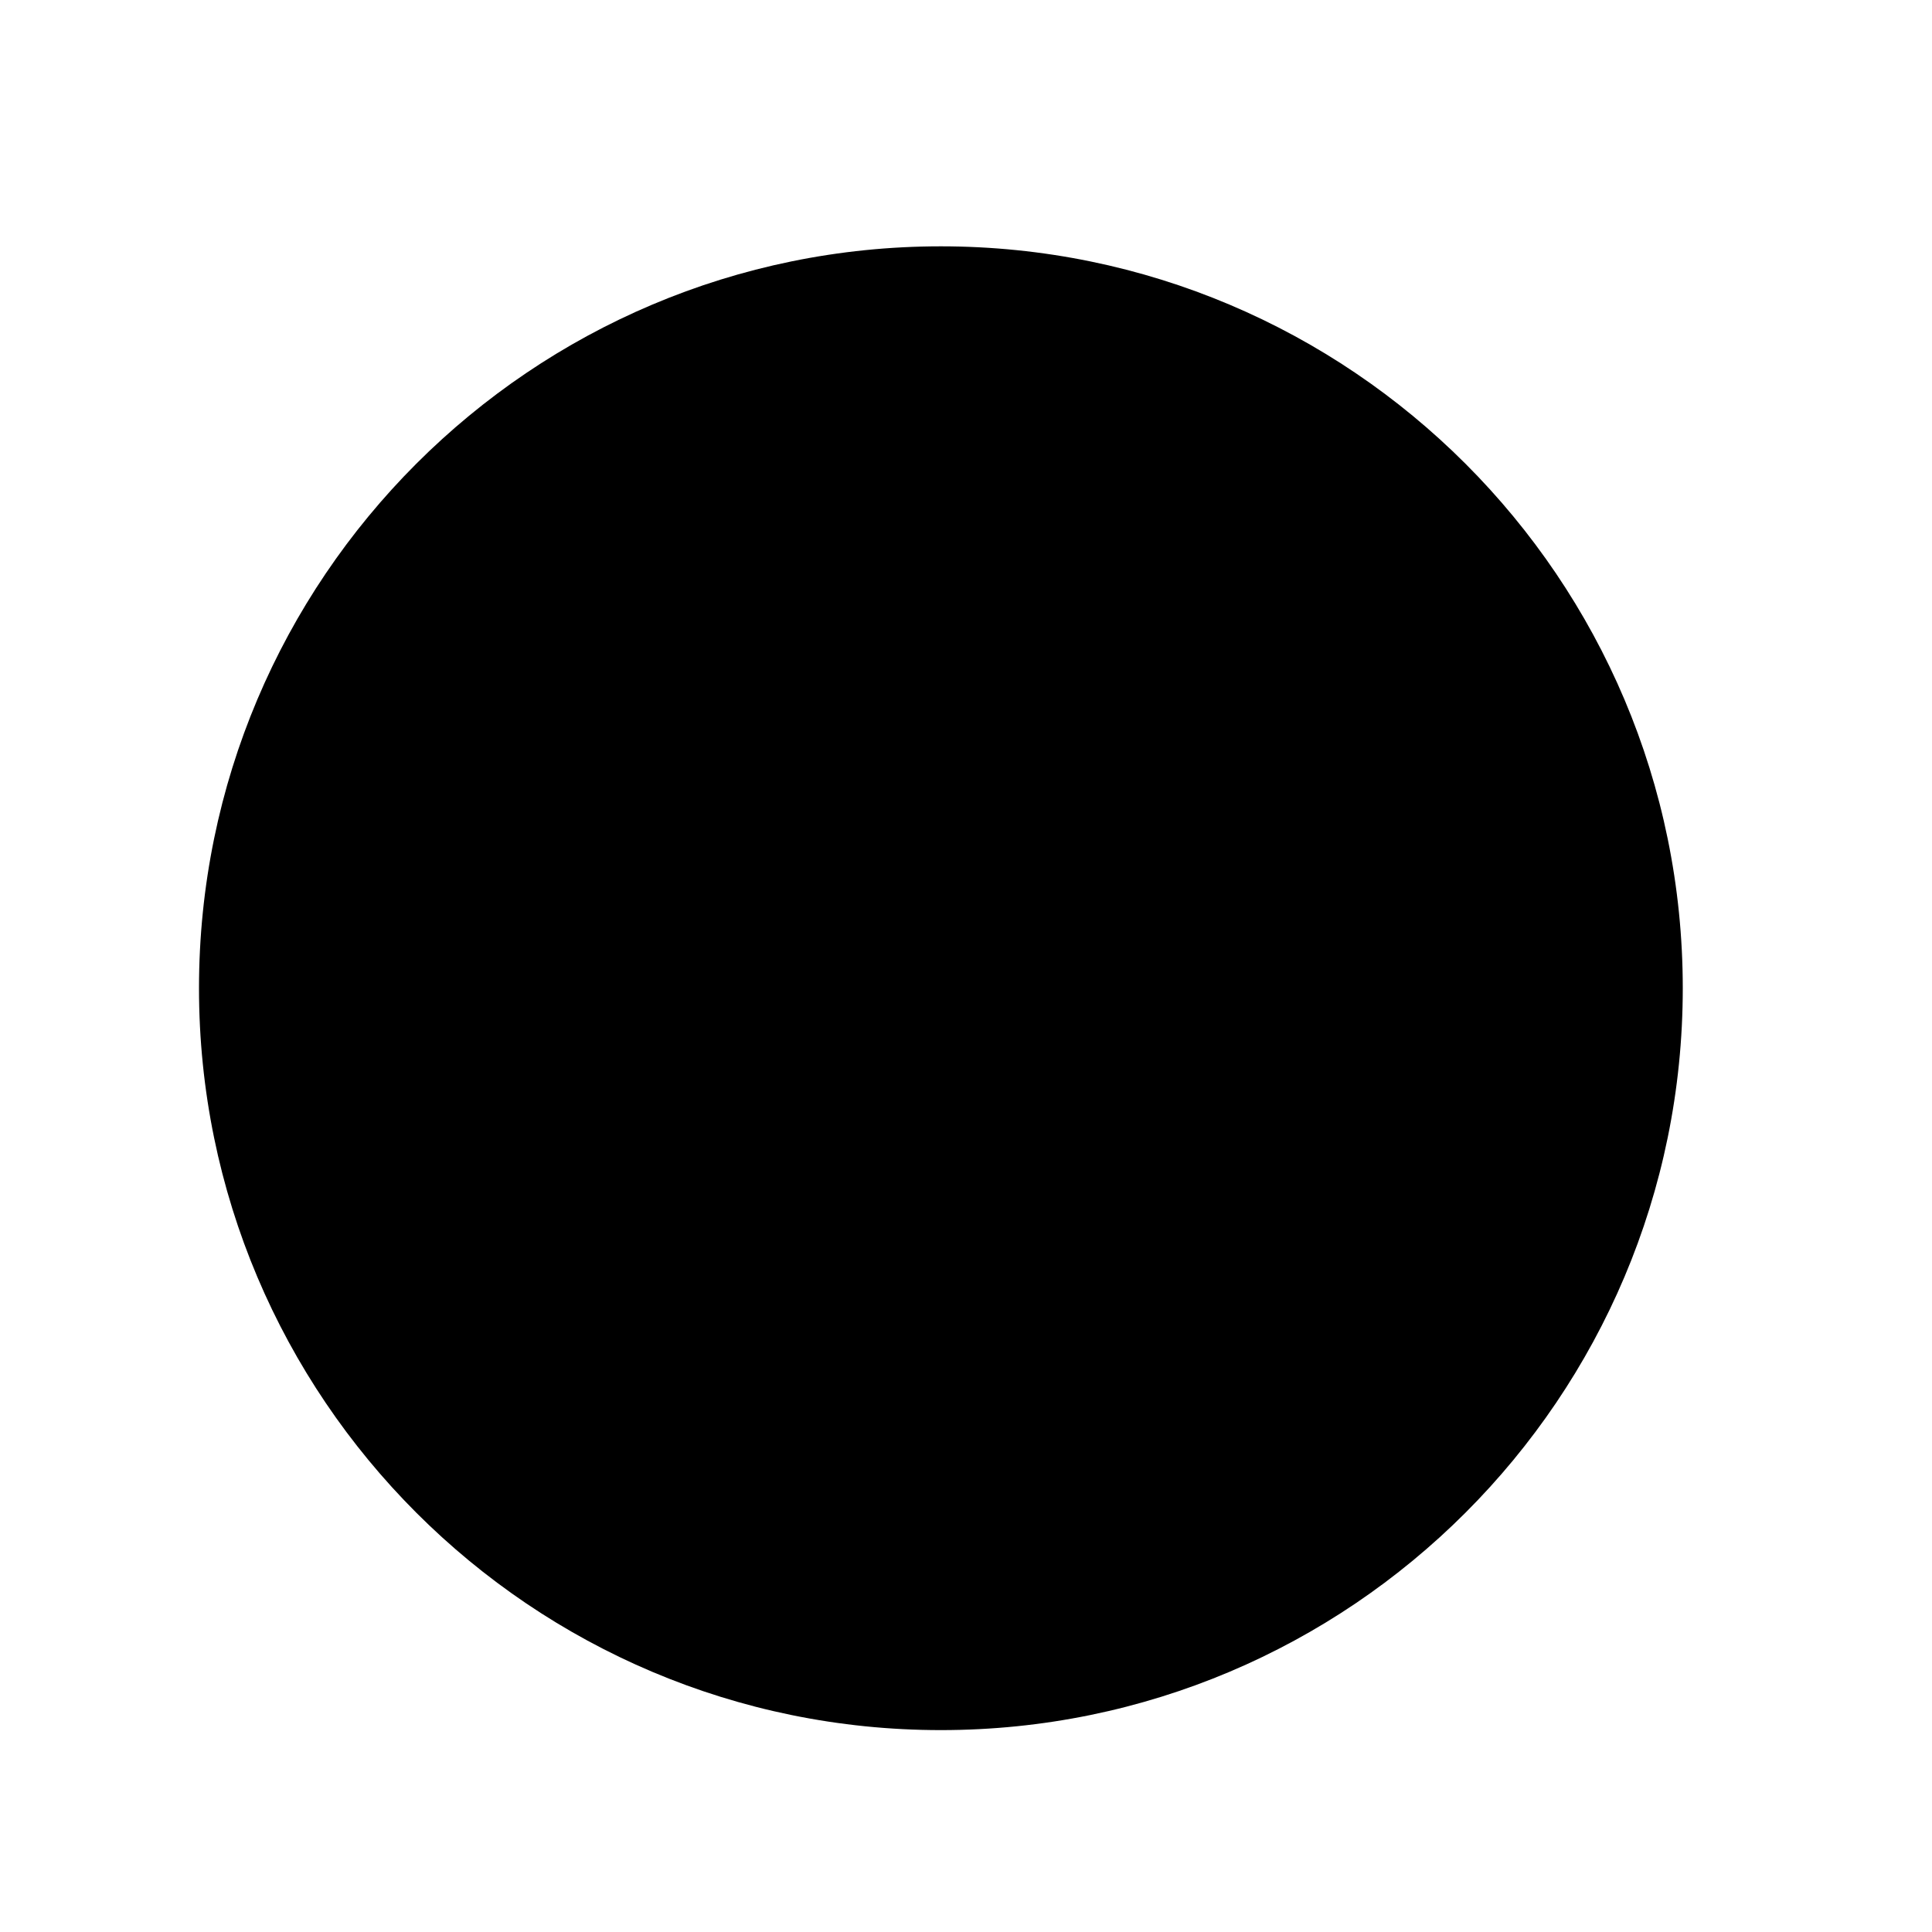
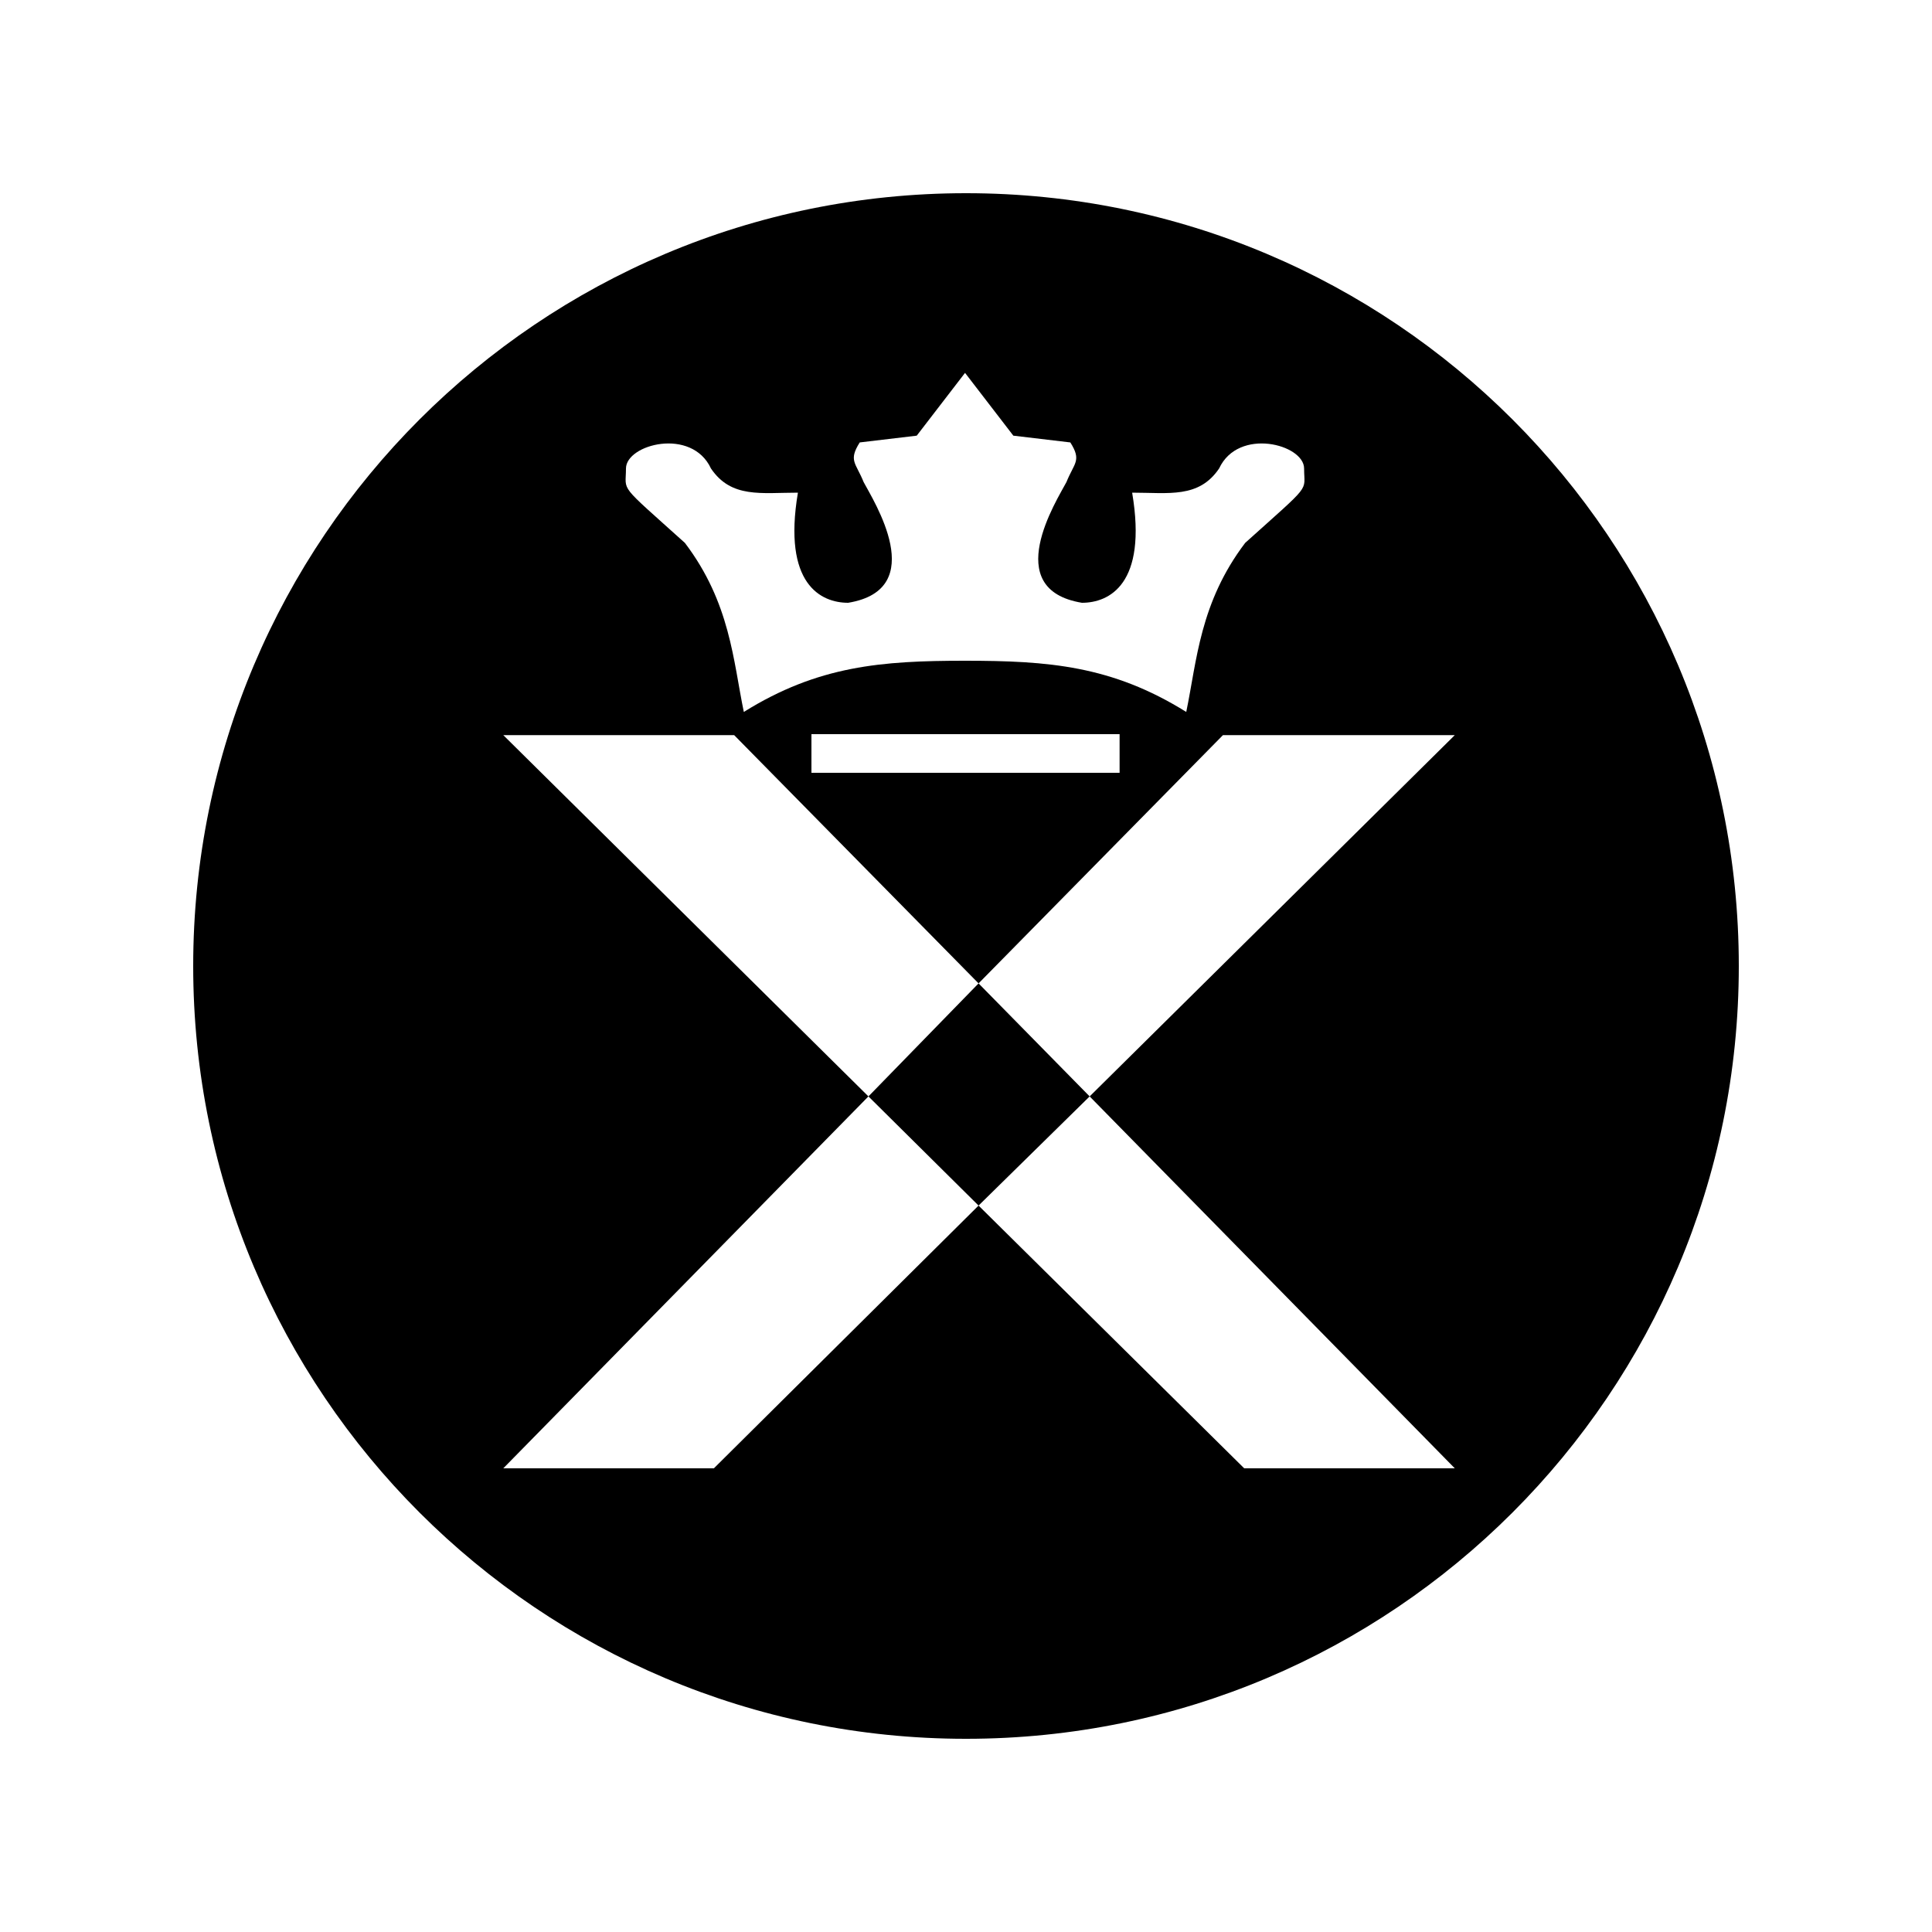
<svg xmlns="http://www.w3.org/2000/svg" width="2000px" height="2000px" version="1.1">
  <description>Created with Sketch (http://www.bohemiancoding.com/sketch)</description>
  <defs>
    <linearGradient id="gradient-1" x1="50%" y1="0%" x2="50%" y2="100%">
      <stop offset="0%" style="stop-color:rgb(255,255,255); stop-opacity:100" />
      <stop offset="100%" style="stop-color:rgb(0,0,0); stop-opacity:100" />
    </linearGradient>
    <linearGradient id="gradient-2" x1="50%" y1="0%" x2="50%" y2="100%">
      <stop offset="0%" style="stop-color:rgb(255,255,255); stop-opacity:100" />
      <stop offset="100%" style="stop-color:rgb(0,0,0); stop-opacity:100" />
    </linearGradient>
+     <linearGradient id="gradient-3" x1="50%" y1="0%" x2="50%" y2="100%">
+       <stop offset="0%" style="stop-color:rgb(255,255,255); stop-opacity:100" />
+       <stop offset="100%" style="stop-color:rgb(0,0,0); stop-opacity:100" />
+     </linearGradient>
+     <linearGradient id="gradient-4" x1="50%" y1="0%" x2="50%" y2="100%">
+       <stop offset="0%" style="stop-color:rgb(255,255,255); stop-opacity:100" />
+       <stop offset="100%" style="stop-color:rgb(0,0,0); stop-opacity:100" />
+     </linearGradient>
  </defs>
  <g fill="none" id="Main Page">
-     <g fill="rgb(0,0,0)" id="circle" />
-     <path id="circle" d="M974,1791 C1398,1791 1742,1447 1742,1023 C1742,599 1398,255 974,255 C550,255 206,599 206,1023 C206,1447 550,1791 974,1791 Z M974,1791" fill="rgb(0,0,0)" />
-     <path id="circle decoration" d="" fill="rgb(0,0,0)" />
+     <g fill="rgb(0,0,0)" id="Circle" />
+     <path id="Circle" d="M1000,1800 C1442,1800 1800,1442 1800,1000 C1800,558 1442,200 1000,200 C558,200 200,558 200,1000 C200,1442 558,1800 1000,1800 Z M1000,1800" fill="rgb(0,0,0)" />
+     <path id="Circle decoration" d="" fill="rgb(0,0,0)" />
+     <g fill="rgb(255,255,255)" id="Rectangle" />
+     <path id="Rectangle" d="M840,760 L840,800 L1159,800 L1159,760 L840,760 Z M840,760" fill="rgb(255,255,255)" />
+     <path id="Rectangle decoration" d="" fill="rgb(255,255,255)" />
+     <g fill="rgb(255,255,255)" id="Crown" />
+     <path id="Crown" d="M999,684 C913,684 847,689 770,737 C759,684 756,624 709,562 C639,499 648,510 648,485 C648,460 716,442 736,485 C757,516 788,510 826,510 C810,605 850,624 878,624 C963,610 904,518 894,499 C886,479 878,477 890,458 L949,451 L999,386 C999,386 1049,451 1049,451 L1108,458 C1120,477 1112,479 1104,499 C1094,518 1035,610 1120,624 C1148,624 1188,605 1172,510 C1210,510 1241,516 1262,485 C1282,442 1350,460 1350,485 C1350,510 1359,499 1289,562 C1242,624 1239,684 1228,737 C1151,689 1085,684 999,684 C999,687 999,684 999,684 Z M999,684" fill="rgb(255,255,255)" />
+     <path id="Crown decoration" d="" fill="rgb(255,255,255)" />
+     <g fill="rgb(255,255,255)" id="X" />
+     <path id="X" d="M760,761 L1013,1018 L1266,761 L1506,761 L1128,1135 L1506,1520 L1288,1520 L1013,1248 L1128,1135 L1013,1018 L899,1135 L1013,1248 L739,1520 L521,1520 L899,1135 L521,761 L760,761 L760,761 Z M760,761" fill="rgb(255,255,255)" />
+     <path id="X decoration" d="" fill="rgb(255,255,255)" />
  </g>
</svg>
